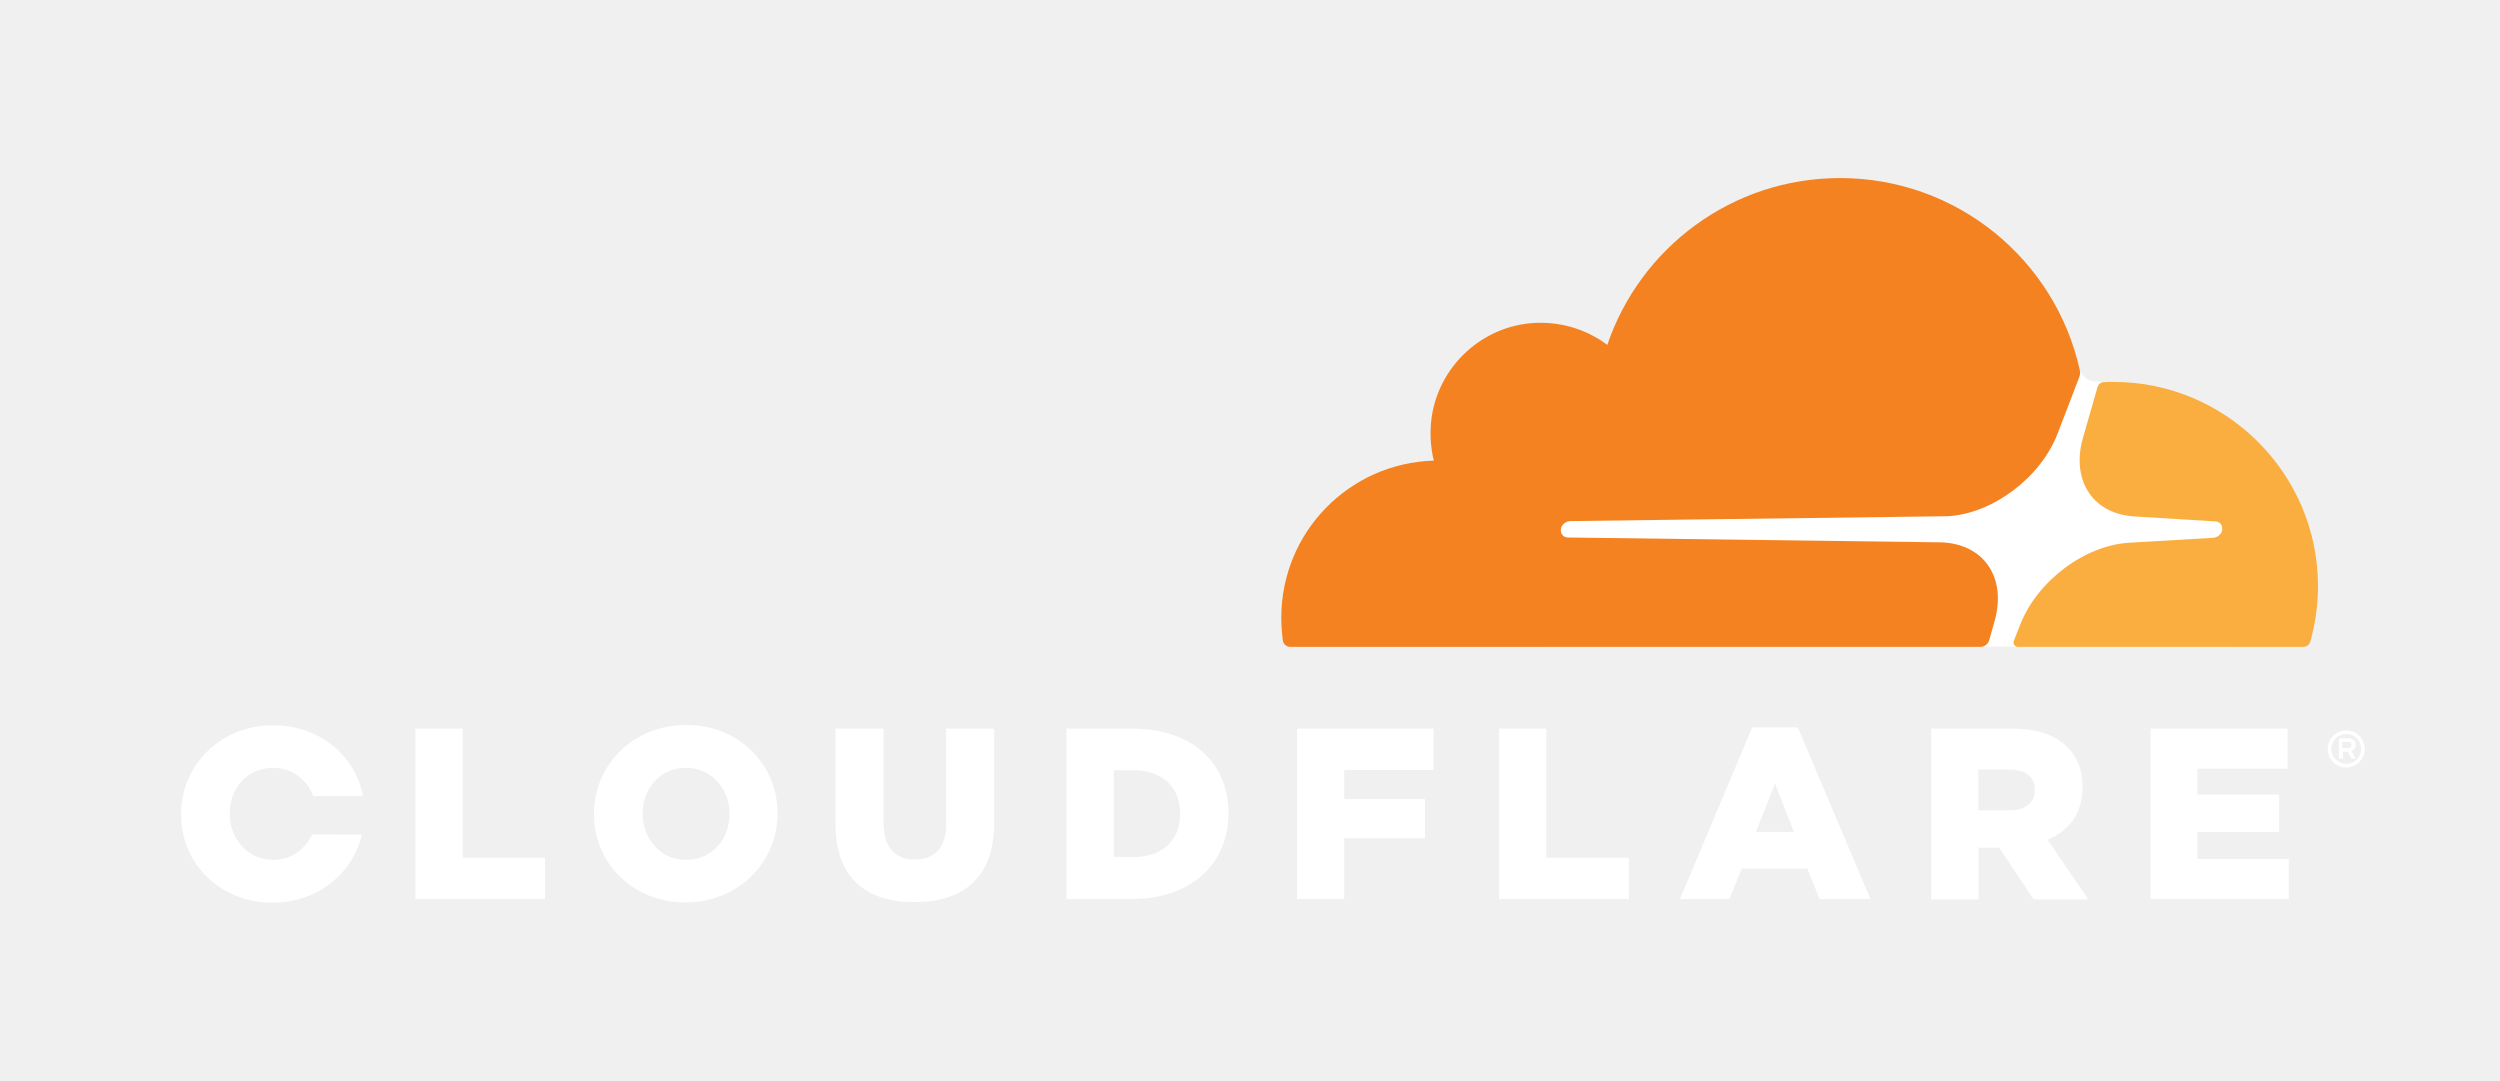
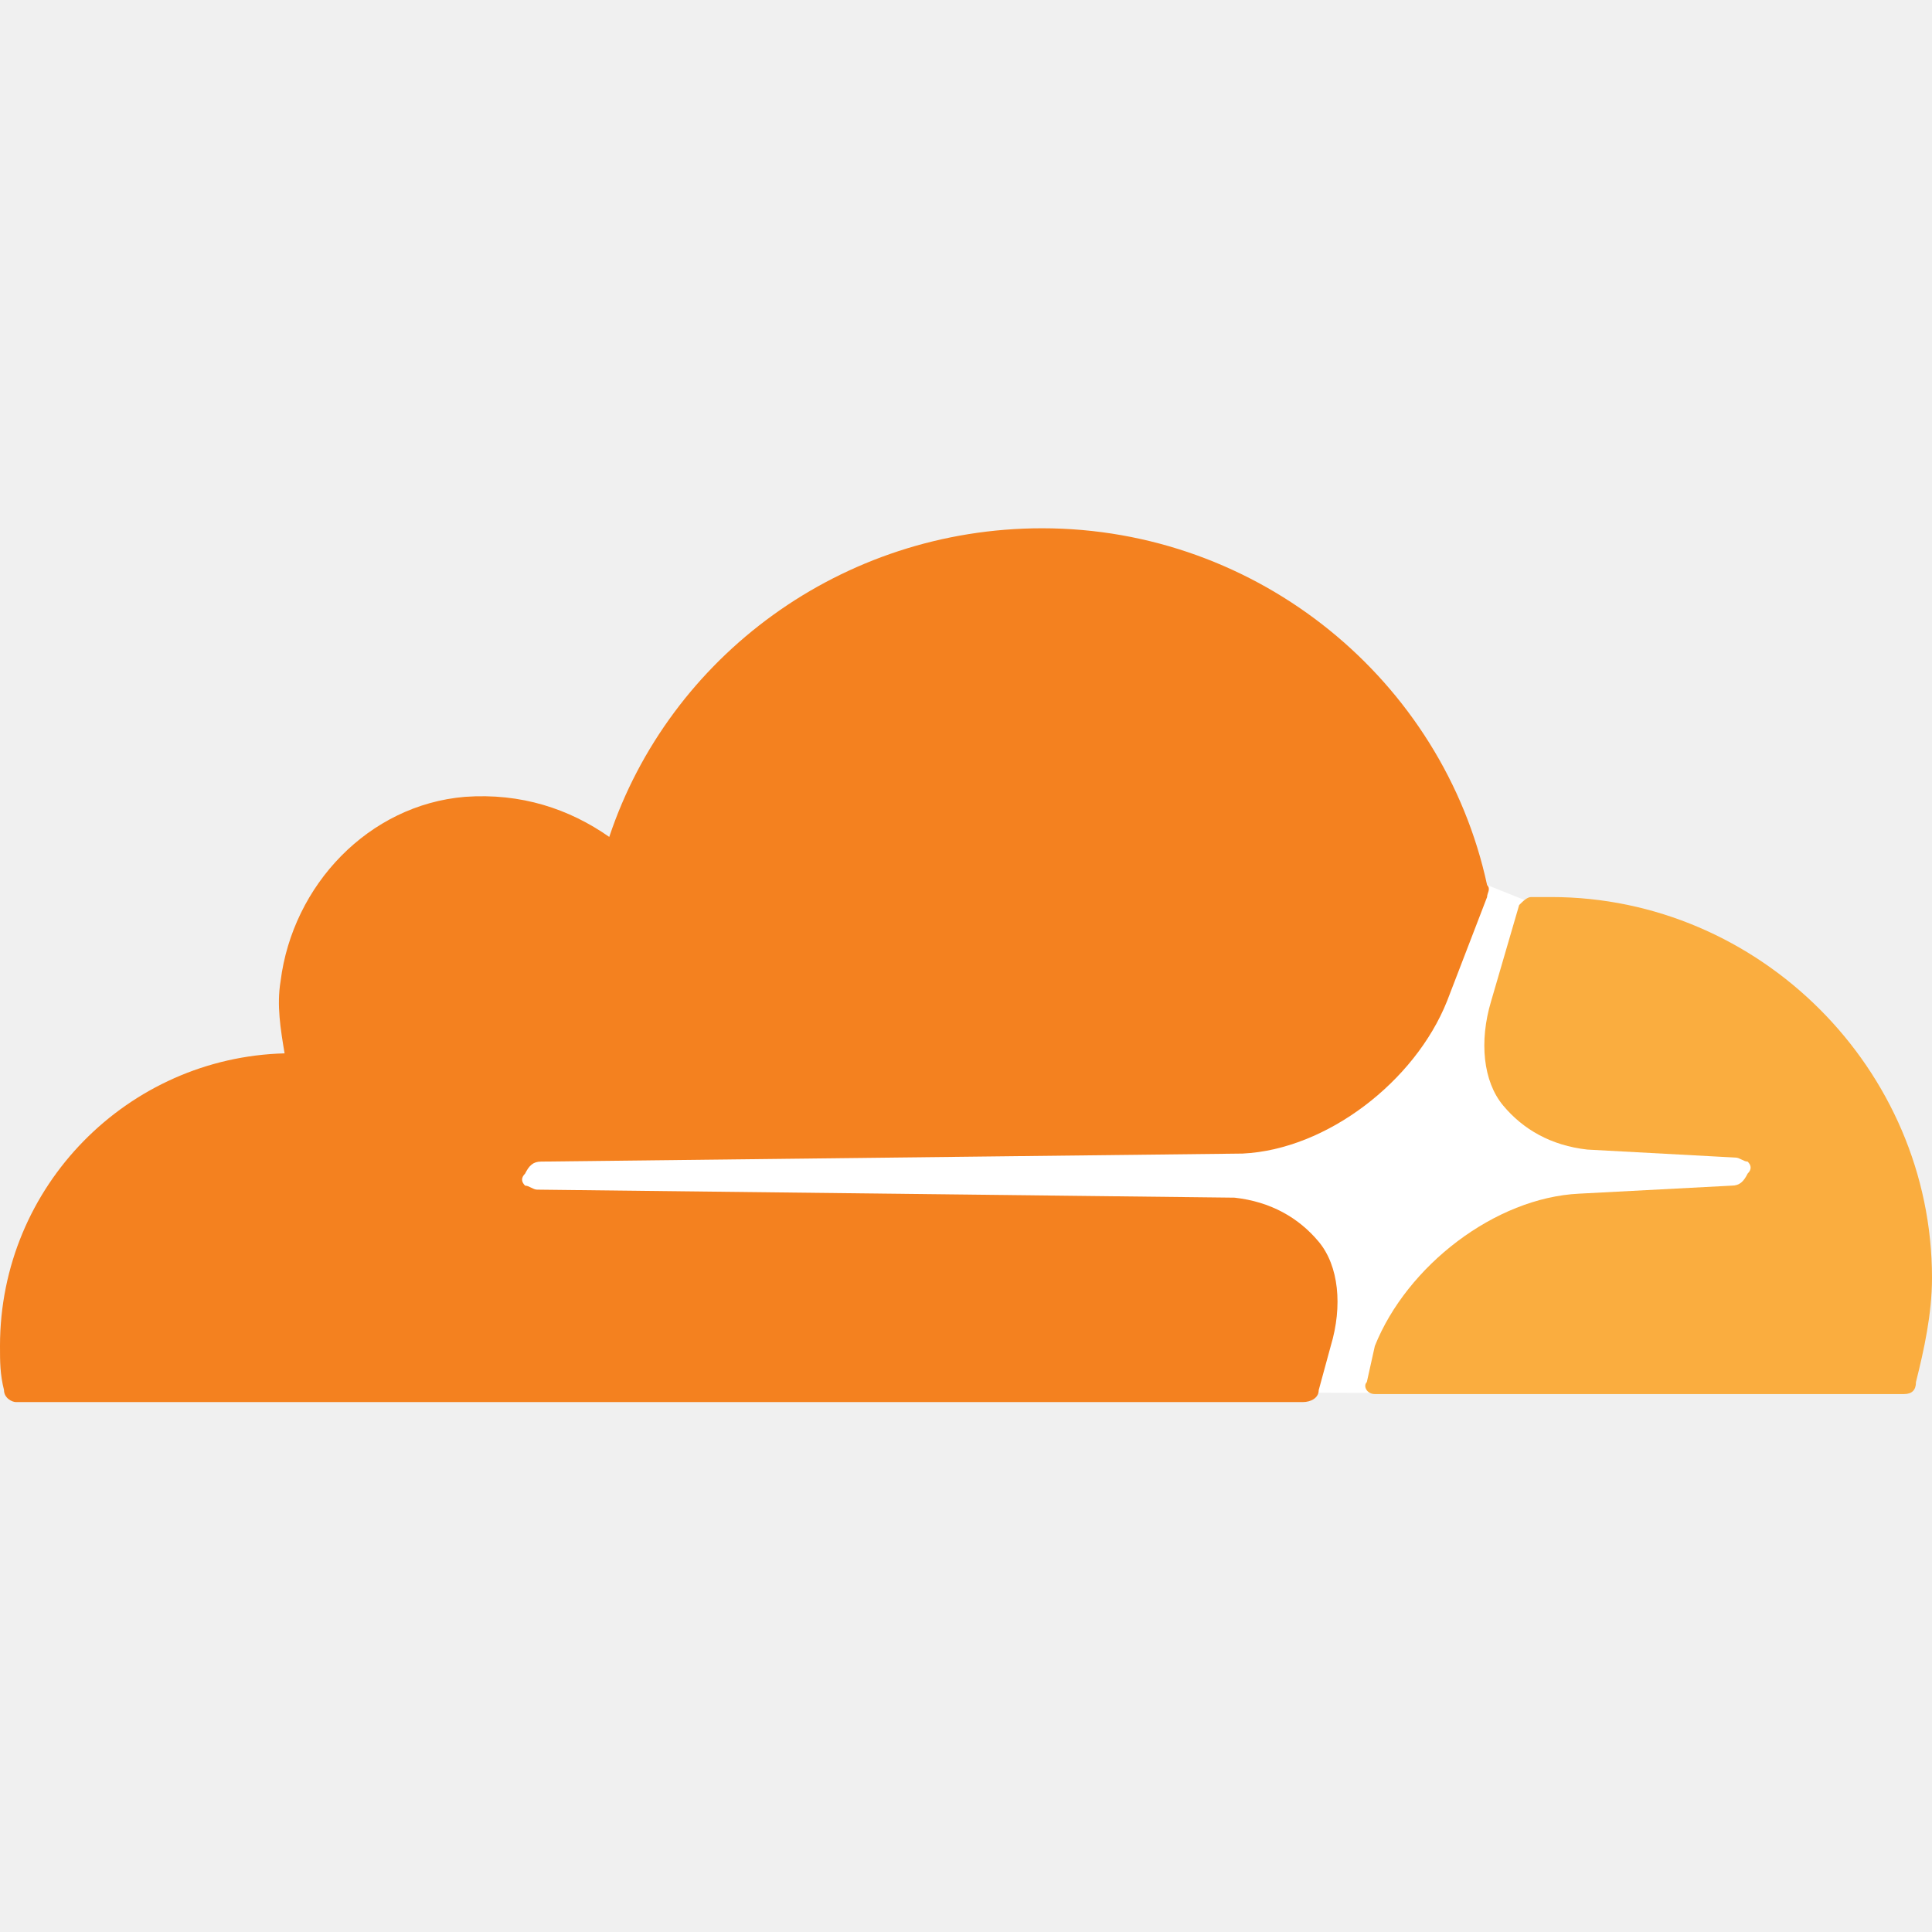
- <svg xmlns="http://www.w3.org/2000/svg" version="1.1" id="Layer_1" x="0px" y="0px" viewBox="0 0 822.8 355.5" style="enable-background:new 0 0 822.8 355.5;" xml:space="preserve">
-   <style type="text/css">
- 	.st0{fill:#FFFFFF;}
- 	.st1{fill:#FBAE40;}
- 	.st2{fill:#F58220;}
- </style>
-   <g id="Page-1">
-     <path id="CLOUDFLARE-_xAE_" class="st0" d="M772.2,252.6c-3.4,0-6.1-2.7-6.1-6.1c0-3.3,2.7-6.1,6.1-6.1c3.3,0,6.1,2.7,6.1,6.1   C778.3,249.8,775.5,252.6,772.2,252.6L772.2,252.6z M772.2,241.6c-2.7,0-4.9,2.2-4.9,4.9s2.2,4.9,4.9,4.9c2.7,0,4.9-2.2,4.9-4.9   S774.9,241.6,772.2,241.6L772.2,241.6z M775.3,249.7h-1.4l-1.2-2.3h-1.6v2.3h-1.3V243h3.2c1.4,0,2.3,0.9,2.3,2.2c0,1-0.6,1.7-1.4,2   L775.3,249.7z M772.9,246.2c0.5,0,1-0.3,1-1c0-0.8-0.4-1-1-1h-2v2H772.9z M136.7,239.8h15.6v42.5h27.1v13.6h-42.7V239.8z    M195.5,268v-0.2c0-16.1,13-29.2,30.3-29.2s30.1,12.9,30.1,29v0.2c0,16.1-13,29.2-30.3,29.2S195.5,284.1,195.5,268z M240.1,268   v-0.2c0-8.1-5.8-15.1-14.4-15.1c-8.5,0-14.2,6.9-14.2,15v0.2c0,8.1,5.8,15.1,14.3,15.1C234.4,283,240.1,276.1,240.1,268z    M275,271.3v-31.5h15.8V271c0,8.1,4.1,11.9,10.3,11.9c6.2,0,10.3-3.7,10.3-11.5v-31.6h15.8v31.1c0,18.1-10.3,26-26.3,26   C285,296.9,275,288.9,275,271.3z M351,239.8h21.6c20,0,31.7,11.5,31.7,27.7v0.2c0,16.2-11.8,28.2-32,28.2H351V239.8z M372.9,282.1   c9.3,0,15.5-5.1,15.5-14.2v-0.2c0-9-6.2-14.2-15.5-14.2h-6.3V282L372.9,282.1L372.9,282.1z M426.9,239.8h44.9v13.6h-29.4v9.6H469   v12.9h-26.6v20h-15.5V239.8z M493.4,239.8h15.5v42.5h27.2v13.6h-42.7V239.8z M576.7,239.4h15l23.9,56.5h-16.7l-4.1-10h-21.6l-4,10   h-16.3L576.7,239.4z M590.4,273.8l-6.2-15.9l-6.3,15.9H590.4z M635.6,239.8h26.5c8.6,0,14.5,2.2,18.3,6.1c3.3,3.2,5,7.5,5,13.1v0.2   c0,8.6-4.6,14.3-11.5,17.2l13.4,19.6h-18L658,279h-6.8v17h-15.6V239.8z M661.4,266.7c5.3,0,8.3-2.6,8.3-6.6v-0.2   c0-4.4-3.2-6.6-8.4-6.6h-10.2v13.4H661.4z M707.8,239.8h45.1V253h-29.7v8.5h26.9v12.3h-26.9v8.9h30.1v13.2h-45.5V239.8z    M102.7,274.6c-2.2,4.9-6.8,8.4-12.8,8.4c-8.5,0-14.3-7.1-14.3-15.1v-0.2c0-8.1,5.7-15,14.2-15c6.4,0,11.3,3.9,13.3,9.3h16.4   c-2.6-13.4-14.4-23.3-29.6-23.3c-17.3,0-30.3,13.1-30.3,29.2v0.2c0,16.1,12.8,29,30.1,29c14.8,0,26.4-9.6,29.4-22.4L102.7,274.6z" />
-     <path id="flare" class="st0" d="M734.5,150.4l-40.7-24.7c-0.6-0.1-4.4,0.3-6.4-0.7c-1.4-0.7-2.5-1.9-3.2-4c-3.2,0-175.5,0-175.5,0   v91.8h225.8V150.4z" />
-     <path id="right-cloud" class="st1" d="M692.2,125.8c-0.8,0-1.5,0.6-1.8,1.4l-4.8,16.7c-2.1,7.2-1.3,13.8,2.2,18.7   c3.2,4.5,8.6,7.1,15.1,7.4l26.2,1.6c0.8,0,1.5,0.4,1.9,1c0.4,0.6,0.5,1.5,0.3,2.2c-0.4,1.2-1.6,2.1-2.9,2.2l-27.3,1.6   c-14.8,0.7-30.7,12.6-36.3,27.2l-2,5.1c-0.4,1,0.3,2,1.4,2H758c1.1,0,2.1-0.7,2.4-1.8c1.6-5.8,2.5-11.9,2.5-18.2   c0-37-30.2-67.2-67.3-67.2C694.5,125.7,693.3,125.7,692.2,125.8z" />
-     <path id="left-cloud" class="st2" d="M656.4,204.6c2.1-7.2,1.3-13.8-2.2-18.7c-3.2-4.5-8.6-7.1-15.1-7.4L516,176.9   c-0.8,0-1.5-0.4-1.9-1c-0.4-0.6-0.5-1.4-0.3-2.2c0.4-1.2,1.6-2.1,2.9-2.2l124.2-1.6c14.7-0.7,30.7-12.6,36.3-27.2l7.1-18.5   c0.3-0.8,0.4-1.6,0.2-2.4c-8-36.2-40.3-63.2-78.9-63.2c-35.6,0-65.8,23-76.6,54.9c-7-5.2-15.9-8-25.5-7.1   c-17.1,1.7-30.8,15.4-32.5,32.5c-0.4,4.4-0.1,8.7,0.9,12.7c-27.9,0.8-50.2,23.6-50.2,51.7c0,2.5,0.2,5,0.5,7.5   c0.2,1.2,1.2,2.1,2.4,2.1h227.2c1.3,0,2.5-0.9,2.9-2.2L656.4,204.6z" />
+ <svg xmlns="http://www.w3.org/2000/svg" width="800px" height="800px" viewBox="0 -70 256 256" version="1.1" preserveAspectRatio="xMidYMid" fill="#000000">
+   <g id="SVGRepo_bgCarrier" stroke-width="0" />
+   <g id="SVGRepo_tracerCarrier" stroke-linecap="round" stroke-linejoin="round" />
+   <g id="SVGRepo_iconCarrier">
+     <g>
+       <g transform="translate(0, -1)">
+         <path d="M202.357,50.394 L197.046,48.27 C172.085,104.434 72.786,70.289 66.811,86.997 C65.815,98.283 121.038,89.143 160.517,91.056 C172.556,91.639 178.593,100.727 173.481,115.54 L183.55,115.571 C195.165,79.362 232.233,97.841 233.782,85.891 C231.237,78.034 191.181,85.891 202.357,50.394 Z" fill="#FFFFFF"> </path>
+         <path d="M176.332,109.348 C177.925,104.037 177.394,98.726 174.739,95.539 C172.083,92.352 168.365,90.228 163.585,89.697 L71.17,88.634 C70.639,88.634 70.108,88.103 69.577,88.103 C69.046,87.572 69.046,87.041 69.577,86.51 C70.108,85.448 70.639,84.916 71.701,84.916 L164.647,83.854 C175.801,83.323 187.486,74.294 191.734,63.672 L197.046,49.863 C197.046,49.331 197.577,48.8 197.046,48.269 C191.203,21.182 166.772,0.999 138.091,0.999 C111.535,0.999 88.697,17.995 80.73,41.896 C75.419,38.178 69.046,36.053 61.61,36.585 C48.863,37.647 38.772,48.269 37.178,61.016 C36.647,64.203 37.178,67.39 37.71,70.576 C16.996,71.107 0,88.103 0,109.348 C0,111.472 0,113.066 0.531,115.19 C0.531,116.253 1.593,116.784 2.125,116.784 L172.614,116.784 C173.676,116.784 174.739,116.253 174.739,115.19 L176.332,109.348 Z" fill="#F4811F"> </path>
+         <path d="M205.544,49.863 L202.888,49.863 C202.357,49.863 201.826,50.394 201.295,50.925 L197.577,63.672 C195.984,68.983 196.515,74.295 199.171,77.481 C201.826,80.668 205.544,82.792 210.324,83.324 L229.976,84.386 C230.507,84.386 231.038,84.917 231.569,84.917 C232.1,85.448 232.1,85.979 231.569,86.51 C231.038,87.573 230.507,88.104 229.444,88.104 L209.262,89.166 C198.108,89.697 186.424,98.726 182.175,109.348 L181.112,114.129 C180.581,114.66 181.112,115.722 182.175,115.722 L252.283,115.722 C253.345,115.722 253.876,115.191 253.876,114.129 C254.938,109.88 256,105.1 256,100.319 C256,72.701 233.162,49.863 205.544,49.863" fill="#FAAD3F"> </path>
+       </g>
+     </g>
  </g>
-   <g>
- </g>
-   <g>
- </g>
-   <g>
- </g>
-   <g>
- </g>
-   <g>
- </g>
-   <g>
- </g>
</svg>
